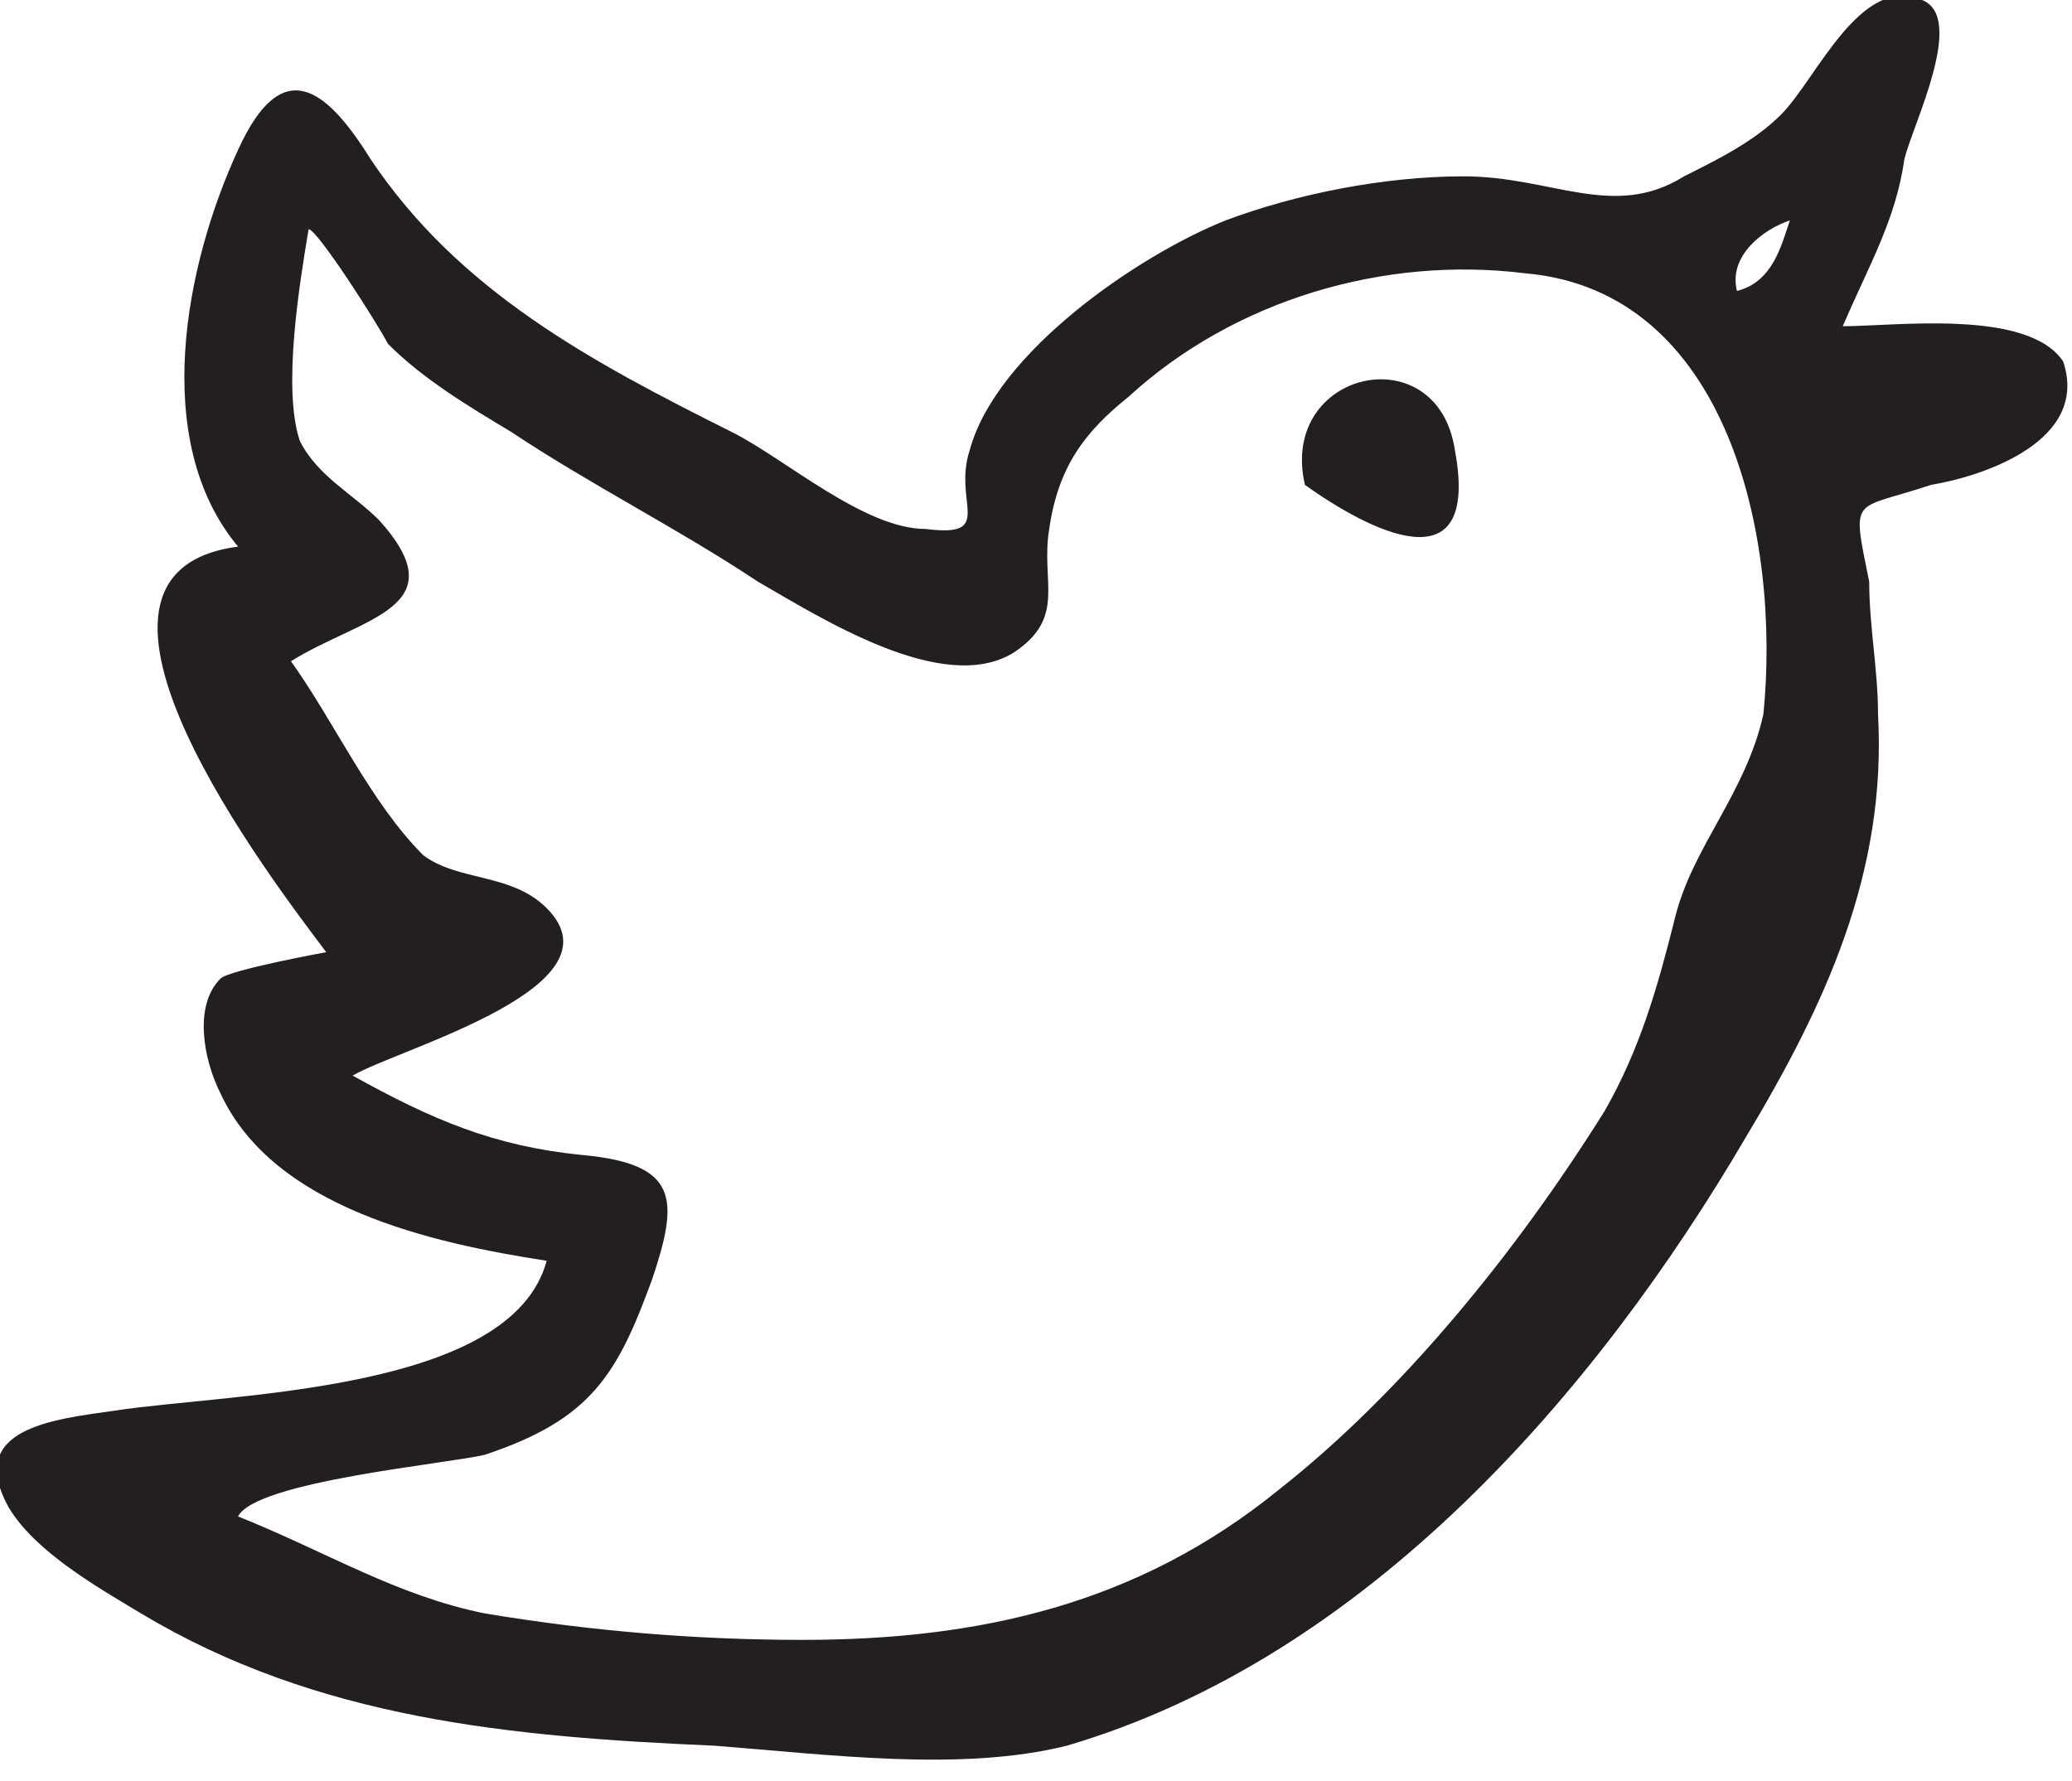
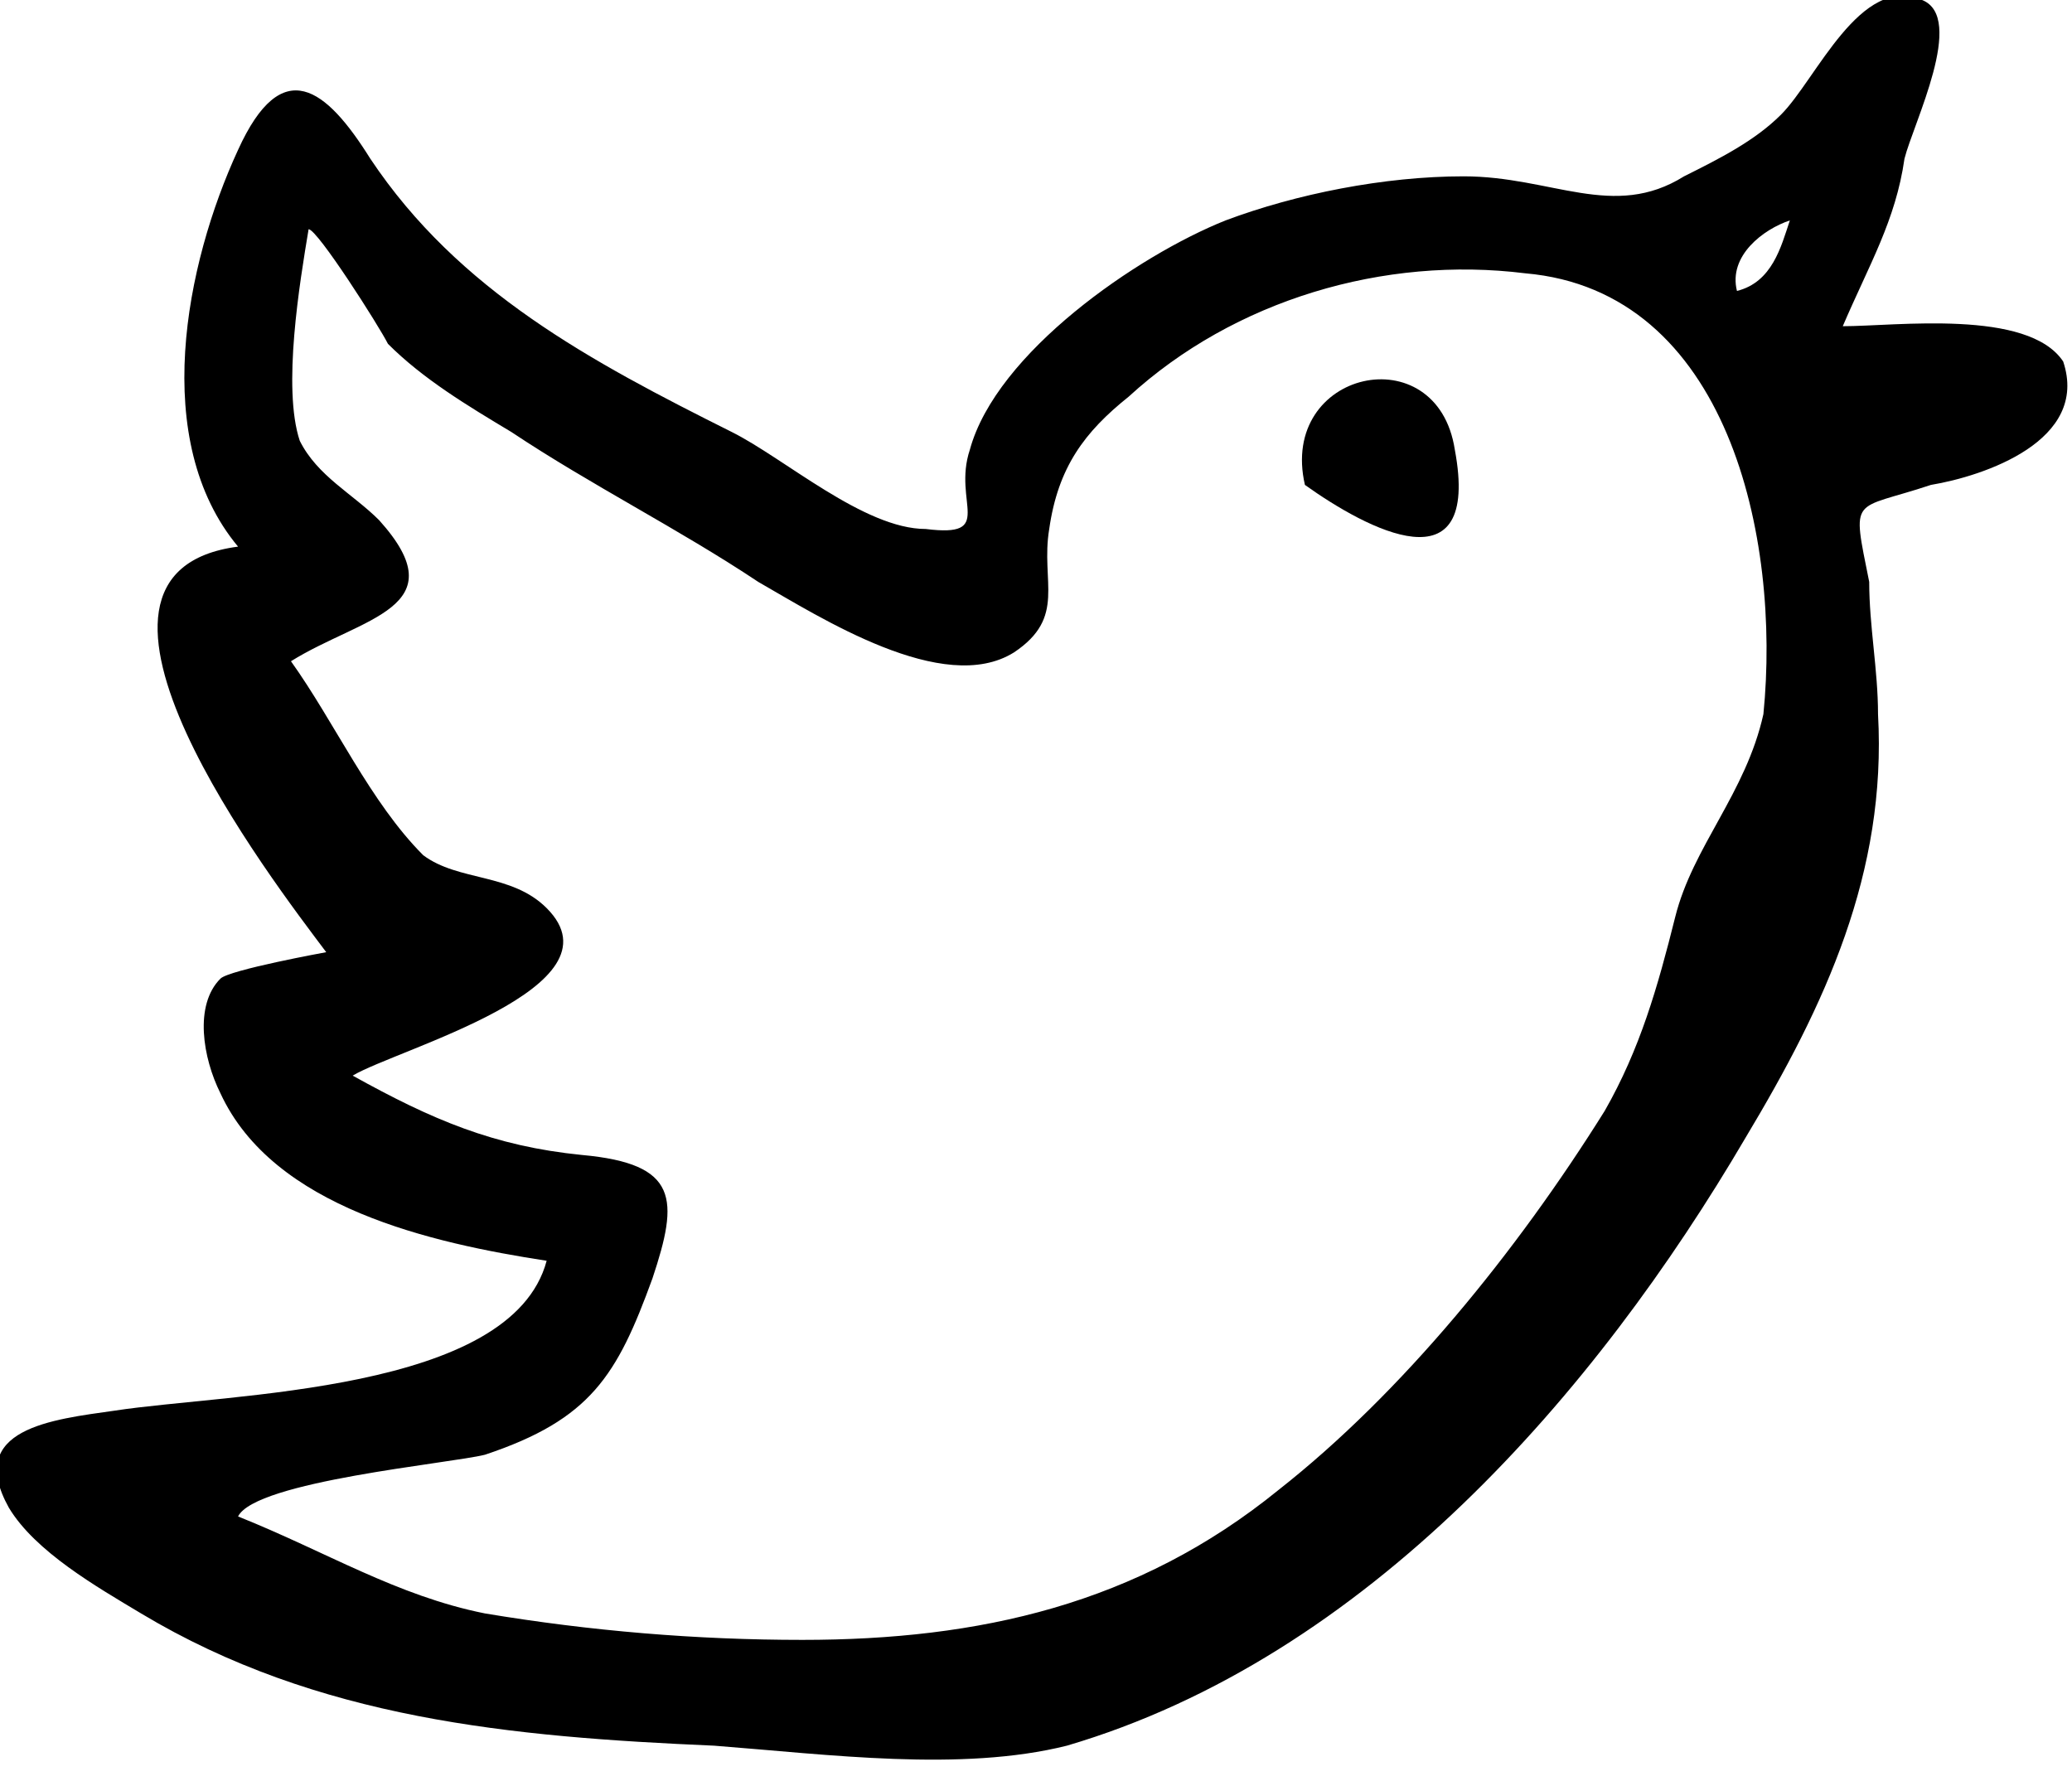
<svg xmlns="http://www.w3.org/2000/svg" version="1.1" id="Layer_1" x="0px" y="0px" viewBox="52.3 53.8 23.5 20.2" enable-background="new 52.3 53.8 23.5 20.2" xml:space="preserve">
  <g>
    <path fill="none" d="M72.3,60.4c-0.2-2-1.3-3.5-3.3-3.6c-1.7-0.1-3.6,0.5-4.5,2c-0.5,0.8,0,2.2-1,2.4c-0.9,0.2-2.1-0.7-2.8-1.1   c-0.9-0.5-1.9-1-2.8-1.6c-0.4-0.3-0.9-0.6-1.2-0.9c-0.1-0.1-0.8-1.3-0.9-1.3c-0.1,0.6-0.2,1.5-0.1,2.1c0.1,0.6,0.5,0.7,0.9,1.1   c0.8,1-0.2,1.1-1,1.6c0.5,0.7,0.8,1.5,1.3,2c0.3,0.3,0.4,0.4,0.7,0.5c0.2,0.1,0.6,0,0.8,0.3c0.4,0.5,0.1,0.8-0.3,1   c-0.1,0.1-0.7,0.3-0.9,0.4c-0.3,0.2-0.7,0.3-1.1,0.5c0.9,0.5,1.7,0.7,2.6,0.9c1.1,0.1,1,0.5,0.8,1.4c-0.3,1.1-0.7,1.6-1.9,2   c-0.4,0.1-2.6,0.4-2.8,0.7c1.1,0.4,1.9,1,3,1.2c1.3,0.2,2.6,0.3,3.9,0.2c2.2-0.1,4.1-0.8,5.6-2.4c1.4-1.4,2.7-2.9,3.5-4.7   c0.3-0.8,0.3-1.4,0.8-2.1c0.3-0.4,0.5-0.9,0.6-1.4C72.4,61.4,72.2,60.9,72.3,60.4z M68.6,59.9c-0.1,0.4-2.4-0.4-1.3-1.5   C68.6,57.1,69.3,59.8,68.6,59.9z" />
    <path fill="none" d="M71.9,56.9C71.9,57,72,57,72,57.1c0.4-0.1,0.5-0.5,0.6-0.8C72.4,56.3,71.8,56.7,71.9,56.9z" />
    <path fill="none" d="M72.6,56.3C72.7,56.3,72.6,56.2,72.6,56.3L72.6,56.3z" />
-     <path fill="#231F20" d="M75.7,57.9c-0.4-0.6-1.9-0.4-2.5-0.4c0.3-0.7,0.6-1.2,0.7-1.9c0.1-0.4,0.7-1.6,0.2-1.8   c-0.7-0.3-1.2,0.9-1.6,1.3c-0.3,0.3-0.7,0.5-1.1,0.7c-0.8,0.5-1.5,0-2.5,0c-0.9,0-1.9,0.2-2.7,0.5c-1,0.4-2.6,1.5-2.9,2.6   c-0.2,0.6,0.3,1-0.5,0.9c-0.7,0-1.6-0.8-2.2-1.1c-1.6-0.8-3.1-1.6-4.1-3.1c-0.5-0.8-1-1.2-1.5-0.1c-0.6,1.3-1,3.3,0,4.5   c-2.3,0.3,0.4,3.8,1,4.6c0,0-1.1,0.2-1.2,0.3c-0.3,0.3-0.2,0.9,0,1.3c0.6,1.3,2.4,1.7,3.7,1.9c-0.4,1.5-3.6,1.5-4.9,1.7   c-0.7,0.1-1.7,0.2-1.2,1.1c0.3,0.5,1,0.9,1.5,1.2c2,1.2,4.2,1.4,6.5,1.5c1.3,0.1,2.8,0.3,4,0c3.4-1,6-4,7.7-6.9   c0.9-1.5,1.6-3,1.5-4.8c0-0.5-0.1-1-0.1-1.5c-0.2-1-0.2-0.8,0.7-1.1C74.8,59.2,76,58.8,75.7,57.9z M72.3,61.9   c-0.2,0.9-0.8,1.5-1,2.3c-0.2,0.8-0.4,1.5-0.8,2.2c-1,1.6-2.3,3.2-3.7,4.3c-1.6,1.3-3.4,1.7-5.4,1.7c-1.2,0-2.4-0.1-3.6-0.3   c-1-0.2-1.8-0.7-2.8-1.1c0.2-0.4,2.4-0.6,2.8-0.7c1.2-0.4,1.5-0.9,1.9-2c0.3-0.9,0.3-1.3-0.8-1.4c-1-0.1-1.7-0.4-2.6-0.9   c0.5-0.3,3.1-1,2.2-1.9c-0.4-0.4-1-0.3-1.4-0.6c-0.6-0.6-1-1.5-1.5-2.2c0.8-0.5,1.9-0.6,1-1.6c-0.3-0.3-0.7-0.5-0.9-0.9   c-0.2-0.6,0-1.8,0.1-2.4c0.1,0,0.8,1.1,0.9,1.3c0.4,0.4,0.9,0.7,1.4,1c0.9,0.6,1.9,1.1,2.8,1.7c0.7,0.4,2.1,1.3,2.9,0.8   c0.6-0.4,0.3-0.8,0.4-1.4c0.1-0.7,0.4-1.1,0.9-1.5c1.2-1.1,2.9-1.6,4.5-1.4C71.9,57.1,72.5,59.9,72.3,61.9z M72.6,56.3   c-0.1,0.3-0.2,0.7-0.6,0.8C71.9,56.7,72.3,56.4,72.6,56.3z" />
-     <path fill="#231F20" d="M67.1,59.3c0.7,0.5,2,1.2,1.7-0.4C68.6,57.6,66.8,58,67.1,59.3z" />
+     <path d="M75.7,57.9c-0.4-0.6-1.9-0.4-2.5-0.4c0.3-0.7,0.6-1.2,0.7-1.9c0.1-0.4,0.7-1.6,0.2-1.8   c-0.7-0.3-1.2,0.9-1.6,1.3c-0.3,0.3-0.7,0.5-1.1,0.7c-0.8,0.5-1.5,0-2.5,0c-0.9,0-1.9,0.2-2.7,0.5c-1,0.4-2.6,1.5-2.9,2.6   c-0.2,0.6,0.3,1-0.5,0.9c-0.7,0-1.6-0.8-2.2-1.1c-1.6-0.8-3.1-1.6-4.1-3.1c-0.5-0.8-1-1.2-1.5-0.1c-0.6,1.3-1,3.3,0,4.5   c-2.3,0.3,0.4,3.8,1,4.6c0,0-1.1,0.2-1.2,0.3c-0.3,0.3-0.2,0.9,0,1.3c0.6,1.3,2.4,1.7,3.7,1.9c-0.4,1.5-3.6,1.5-4.9,1.7   c-0.7,0.1-1.7,0.2-1.2,1.1c0.3,0.5,1,0.9,1.5,1.2c2,1.2,4.2,1.4,6.5,1.5c1.3,0.1,2.8,0.3,4,0c3.4-1,6-4,7.7-6.9   c0.9-1.5,1.6-3,1.5-4.8c0-0.5-0.1-1-0.1-1.5c-0.2-1-0.2-0.8,0.7-1.1C74.8,59.2,76,58.8,75.7,57.9z M72.3,61.9   c-0.2,0.9-0.8,1.5-1,2.3c-0.2,0.8-0.4,1.5-0.8,2.2c-1,1.6-2.3,3.2-3.7,4.3c-1.6,1.3-3.4,1.7-5.4,1.7c-1.2,0-2.4-0.1-3.6-0.3   c-1-0.2-1.8-0.7-2.8-1.1c0.2-0.4,2.4-0.6,2.8-0.7c1.2-0.4,1.5-0.9,1.9-2c0.3-0.9,0.3-1.3-0.8-1.4c-1-0.1-1.7-0.4-2.6-0.9   c0.5-0.3,3.1-1,2.2-1.9c-0.4-0.4-1-0.3-1.4-0.6c-0.6-0.6-1-1.5-1.5-2.2c0.8-0.5,1.9-0.6,1-1.6c-0.3-0.3-0.7-0.5-0.9-0.9   c-0.2-0.6,0-1.8,0.1-2.4c0.1,0,0.8,1.1,0.9,1.3c0.4,0.4,0.9,0.7,1.4,1c0.9,0.6,1.9,1.1,2.8,1.7c0.7,0.4,2.1,1.3,2.9,0.8   c0.6-0.4,0.3-0.8,0.4-1.4c0.1-0.7,0.4-1.1,0.9-1.5c1.2-1.1,2.9-1.6,4.5-1.4C71.9,57.1,72.5,59.9,72.3,61.9z M72.6,56.3   c-0.1,0.3-0.2,0.7-0.6,0.8C71.9,56.7,72.3,56.4,72.6,56.3z" />
+     <path d="M67.1,59.3c0.7,0.5,2,1.2,1.7-0.4C68.6,57.6,66.8,58,67.1,59.3z" />
  </g>
</svg>
